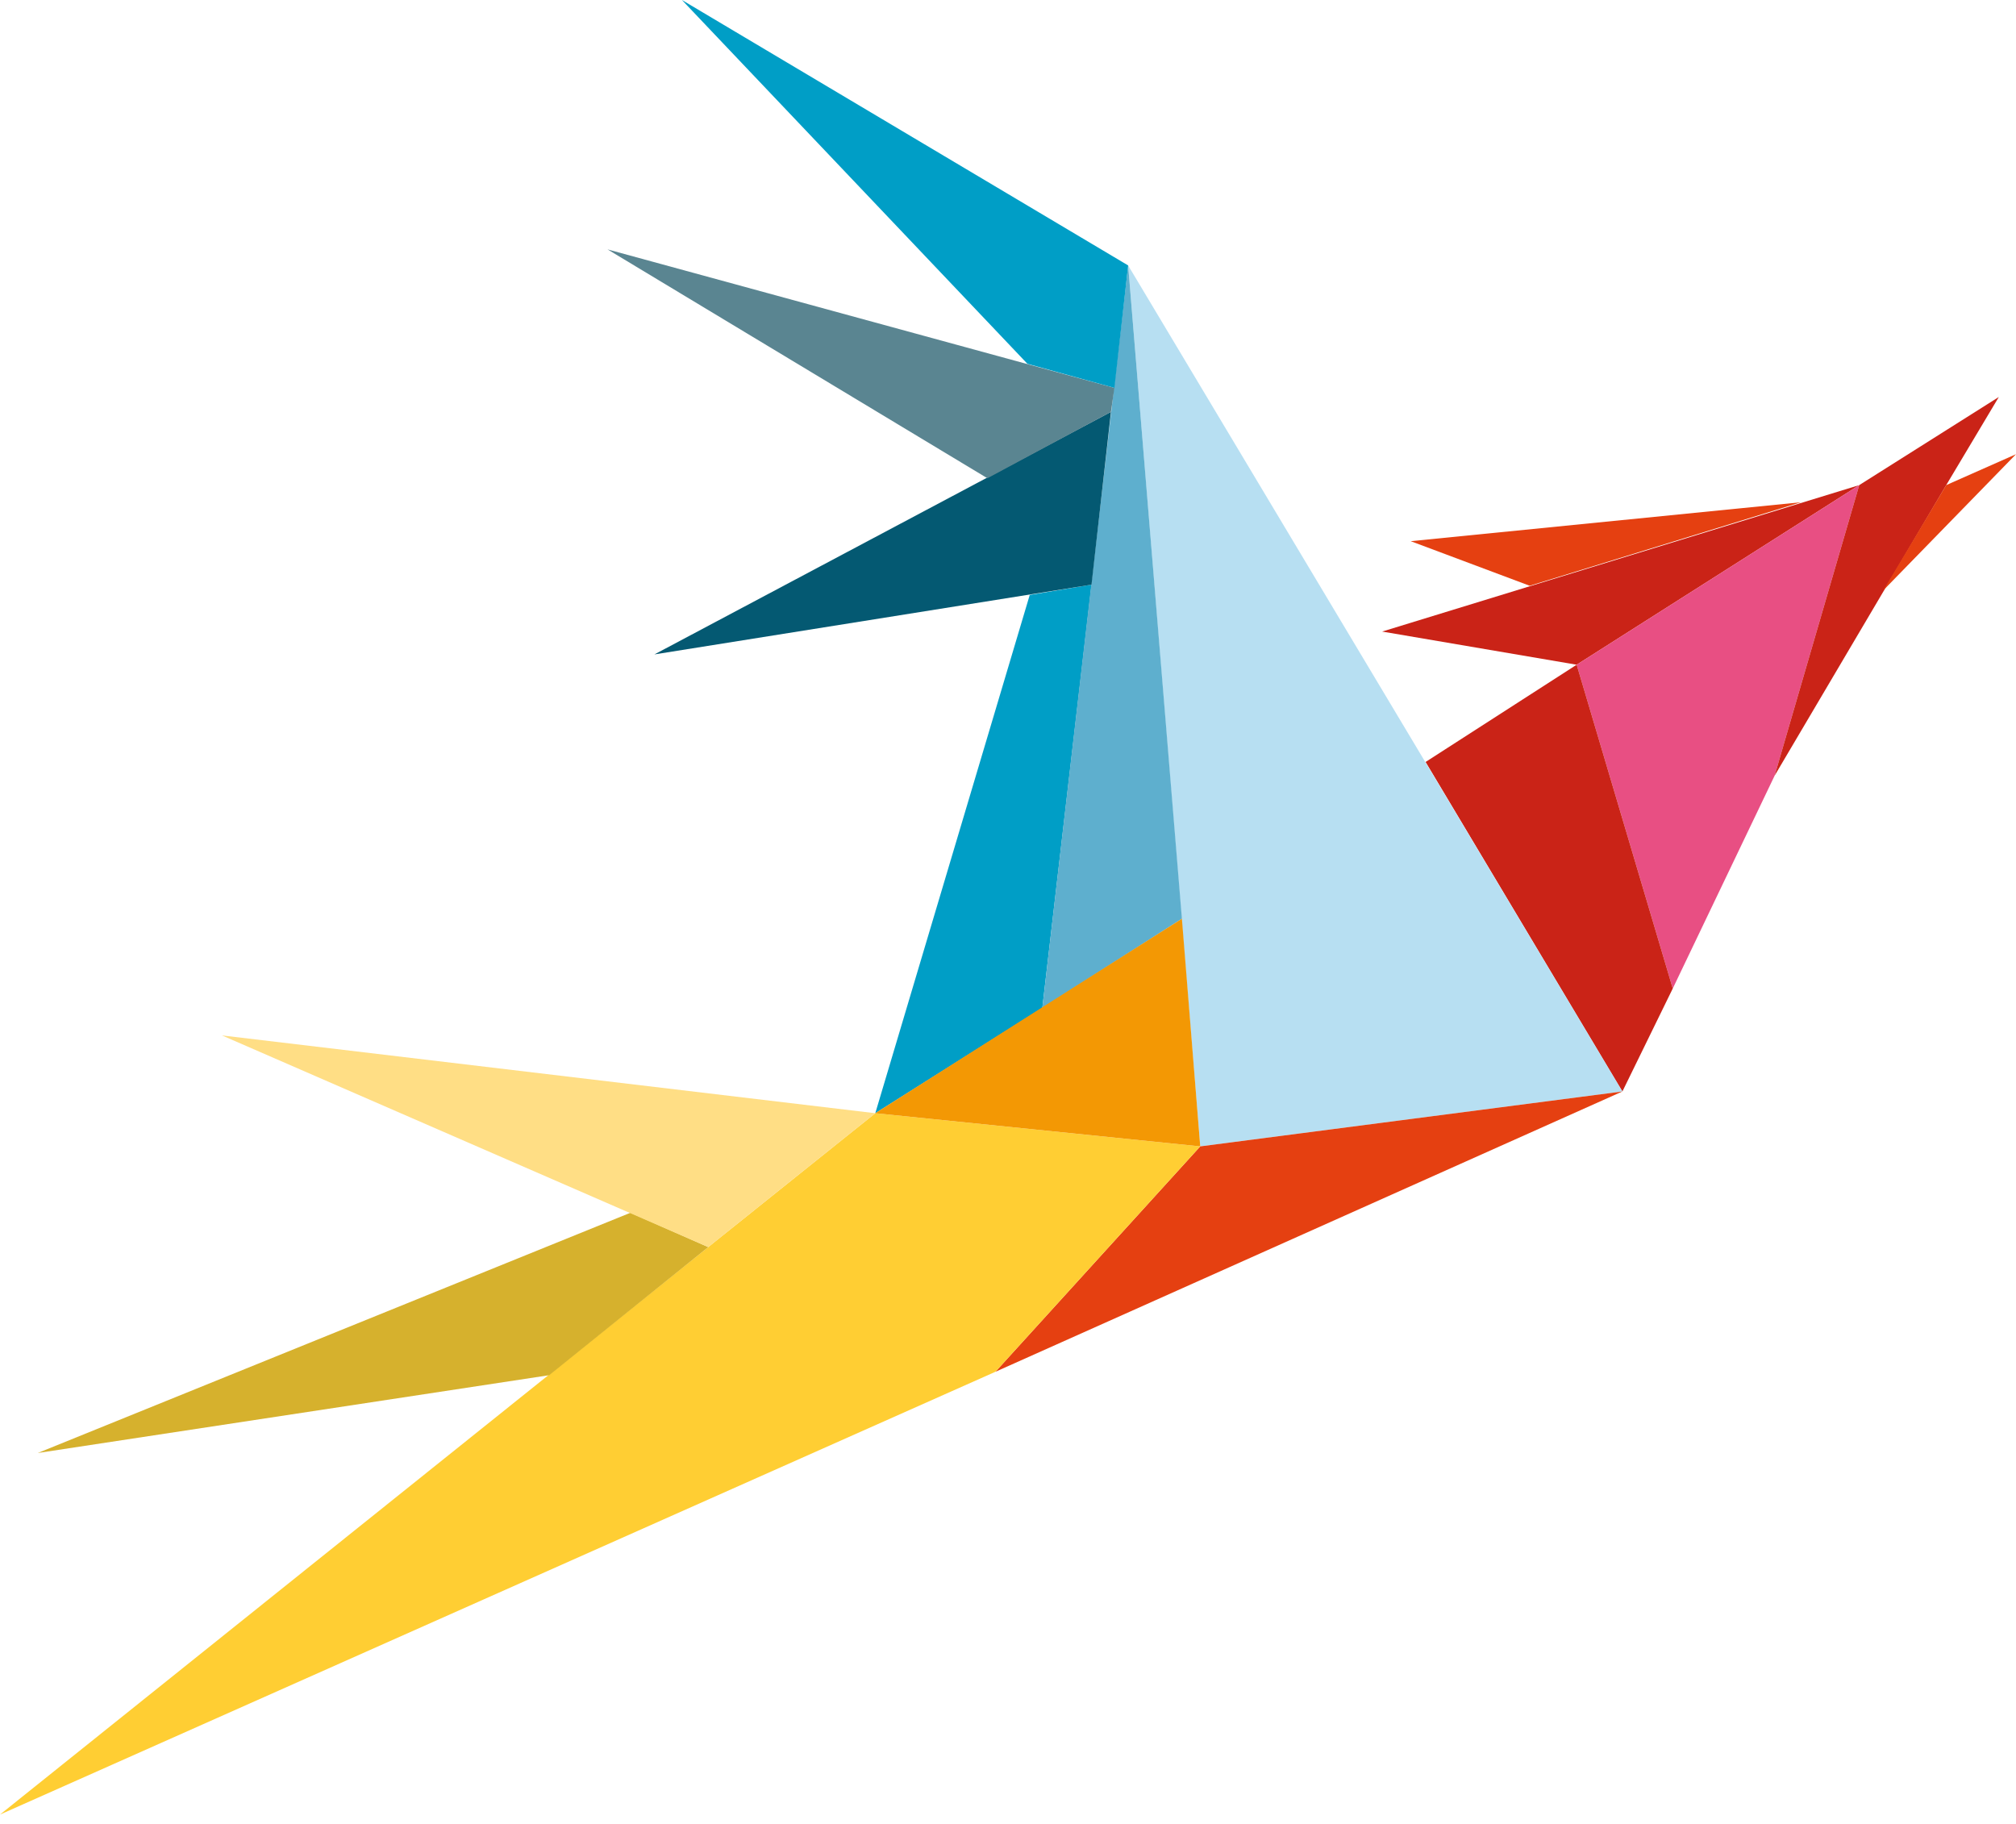
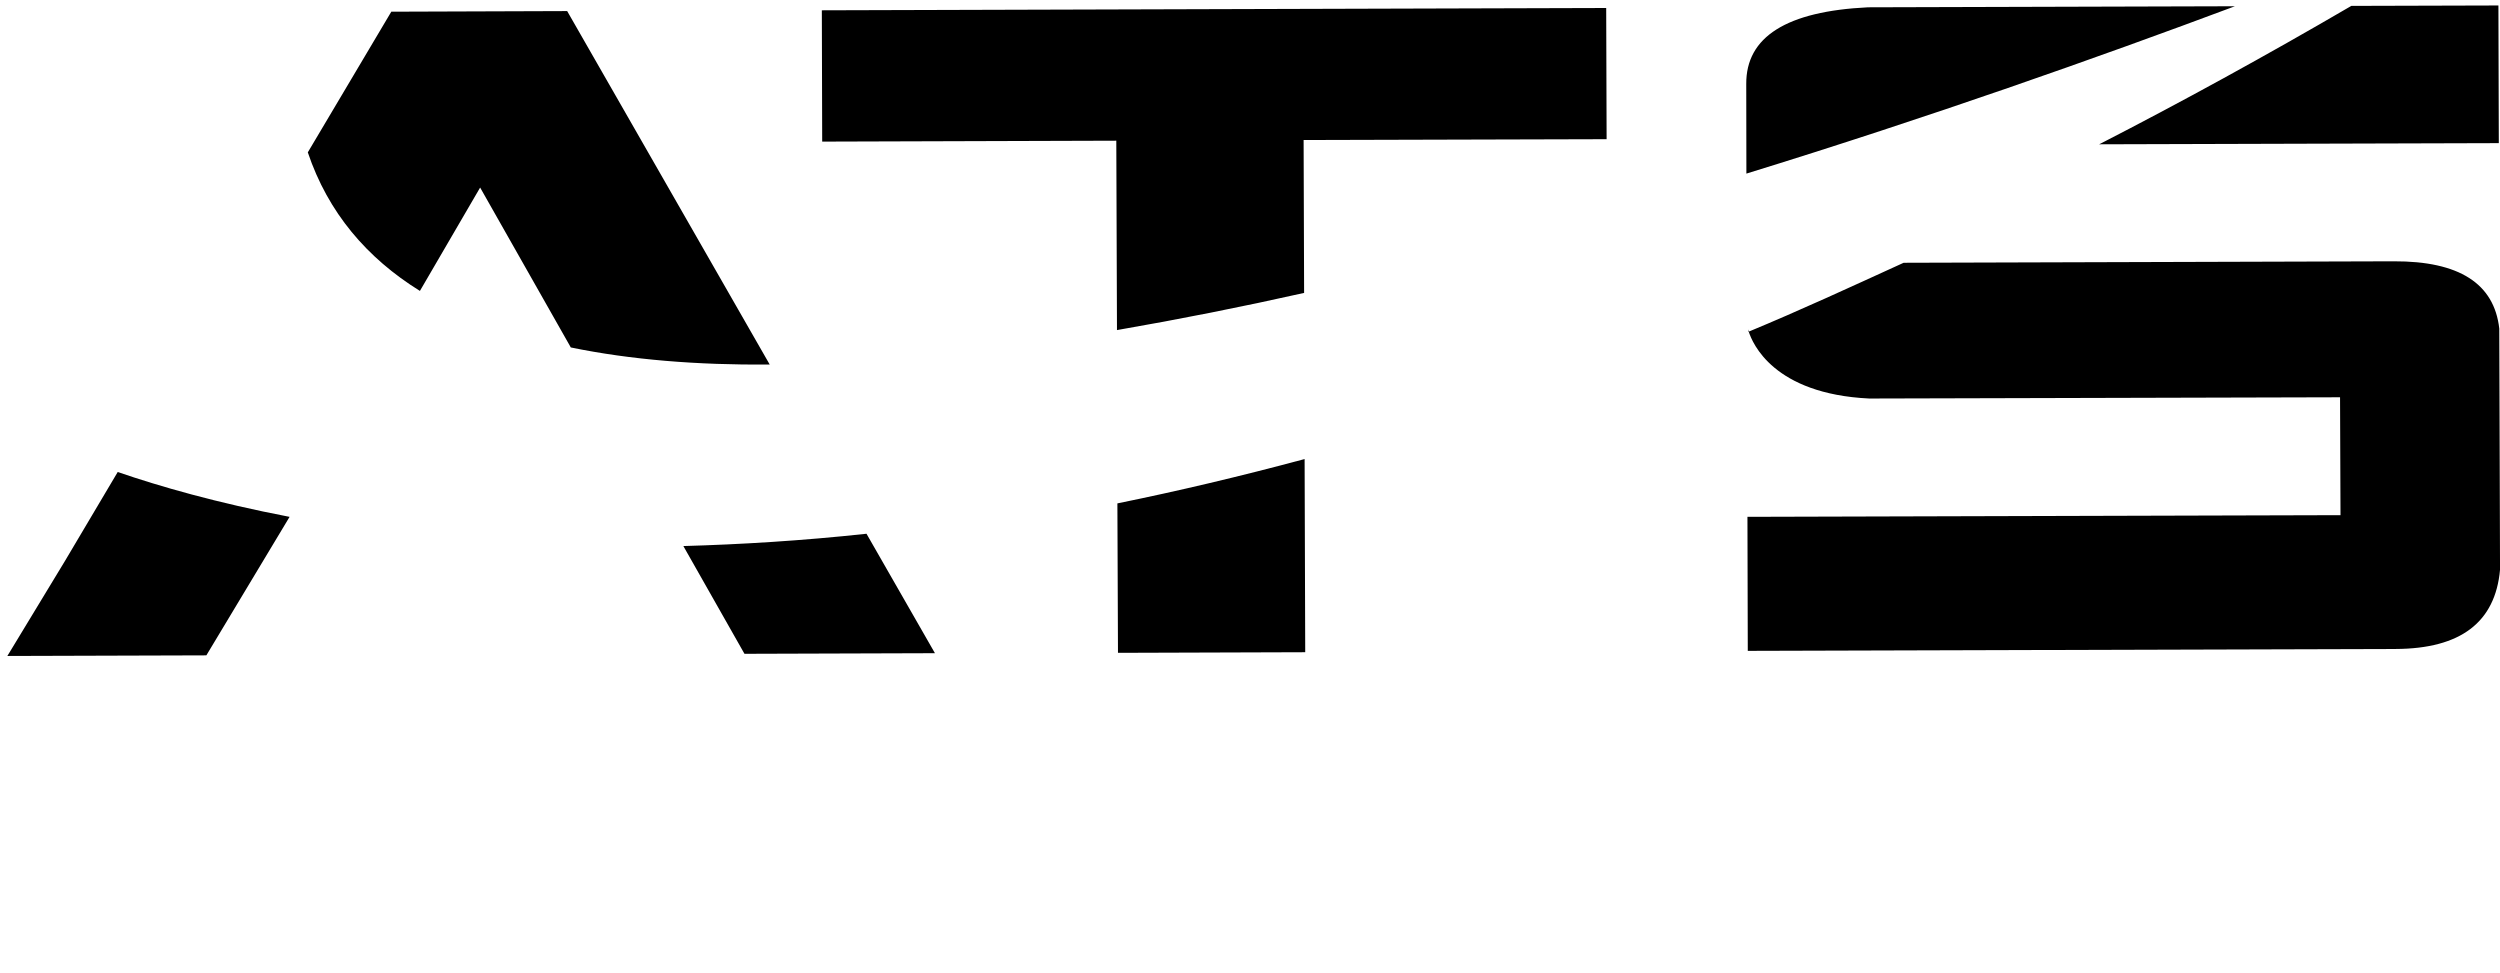
- <svg xmlns="http://www.w3.org/2000/svg" width="42" height="38" viewBox="0 0 42 38">
-   <path fill-rule="evenodd" clip-rule="evenodd" d="M28.795 13.158L38.734 10.107L32.847 13.849L28.795 13.158Z" fill="#CA2317" />
-   <path fill-rule="evenodd" clip-rule="evenodd" d="M34.849 20.595L32.847 13.849L38.734 10.107L36.971 16.161L34.849 20.595Z" fill="#E84F83" />
-   <path fill-rule="evenodd" clip-rule="evenodd" d="M41.642 8.271L40.546 10.107L36.971 16.161L38.734 10.107L41.642 8.271Z" fill="#CA2317" />
-   <path fill-rule="evenodd" clip-rule="evenodd" d="M42 9.463L39.235 12.3L40.546 10.107L42 9.463Z" fill="#E54011" />
-   <path fill-rule="evenodd" clip-rule="evenodd" d="M29.39 11.275L37.519 10.464L31.869 12.204L29.39 11.275Z" fill="#E54011" />
-   <path fill-rule="evenodd" clip-rule="evenodd" d="M29.7 15.875L32.847 13.849L34.849 20.595L33.8 22.74L29.7 15.875Z" fill="#CA2317" />
-   <path fill-rule="evenodd" clip-rule="evenodd" d="M25.005 23.884L23.503 5.53L33.8 22.74L25.005 23.884Z" fill="#B7DFF2" />
-   <path fill-rule="evenodd" clip-rule="evenodd" d="M20.738 28.58L25.005 23.884L33.8 22.74L20.738 28.58Z" fill="#E54011" />
-   <path fill-rule="evenodd" clip-rule="evenodd" d="M0 37.805L20.738 28.58L25.005 23.884L18.235 23.193L0 37.805Z" fill="#FFCE33" />
-   <path fill-rule="evenodd" clip-rule="evenodd" d="M0.787 30.272L11.442 28.651L14.755 25.982L13.134 25.267L0.787 30.272Z" fill="#D6B12D" />
-   <path fill-rule="evenodd" clip-rule="evenodd" d="M4.624 21.572L14.755 25.982L18.235 23.193L4.624 21.572Z" fill="#FFDE85" />
-   <path fill-rule="evenodd" clip-rule="evenodd" d="M22.74 12.18L21.453 12.395L18.235 23.193L21.715 21L22.74 12.18Z" fill="#009EC6" />
-   <path fill-rule="evenodd" clip-rule="evenodd" d="M24.623 19.141L21.715 21L23.503 5.53L24.623 19.141Z" fill="#5EAFCE" />
-   <path fill-rule="evenodd" clip-rule="evenodd" d="M13.634 13.634L22.74 12.181L23.145 8.581L13.634 13.634Z" fill="#045972" />
-   <path fill-rule="evenodd" clip-rule="evenodd" d="M12.657 5.196L20.571 9.964L23.145 8.581L23.217 8.081L12.657 5.196Z" fill="#5A8591" />
-   <path fill-rule="evenodd" clip-rule="evenodd" d="M14.207 0L21.405 7.58L23.217 8.081L23.503 5.53L14.207 0Z" fill="#009EC6" />
-   <path fill-rule="evenodd" clip-rule="evenodd" d="M18.235 23.193L24.623 19.141L25.005 23.884L18.235 23.193Z" fill="#F39804" />
+ <svg xmlns="http://www.w3.org/2000/svg" viewBox="0 0 90 35" preserveAspectRatio="xMidYMid meet">
+   <path d="m 14.087,0.421 -3.006,5.064 c 0.73,2.166 2.123,3.801 4.036,4.988 l 2.168,-3.721 3.264,5.756 c 2.153,0.444 4.557,0.637 7.161,0.616 l -7.292,-12.725 z m 43.736,-0.133 -28.237,0.083 0.013,4.727 10.588,-0.033 0.024,6.818 a 139.613,139.613 0 0 0 6.737,-1.338 l -0.018,-5.504 10.908,-0.03 z m -33.222,19.37 2.2,3.879 6.857,-0.022 -2.464,-4.3 c -2.33,0.252 -4.527,0.384 -6.593,0.443 z M 10.425,18.607 C 7.794,18.101 5.736,17.508 4.238,16.992 l -1.897,3.199 -2.076,3.424 7.164,-0.022 z m 52.511,-6.659 c 0,-0.007 0.008,-0.007 0.018,-0.008 -0.036,-0.11 -0.029,-0.117 -0.018,0.008 z m -0.016,11.483 23.328,-0.068 c 2.331,-0.011 3.582,-0.957 3.753,-2.853 l -0.027,-8.681 c -0.183,-1.623 -1.447,-2.431 -3.799,-2.422 l -17.644,0.053 c -1.914,0.874 -3.743,1.719 -5.577,2.479 0.134,0.412 0.883,2.241 4.338,2.408 l 16.95,-0.045 0.016,4.244 -21.35,0.06 z m 27.023,-23.234 -5.295,0.015 c -3.106,1.813 -6.136,3.471 -9.077,4.983 l 14.386,-0.042 z m -42.977,16.329 c -2.331,0.626 -4.58,1.157 -6.74,1.596 l 0.021,5.38 6.741,-0.022 z M 67.248,0.263 c -2.93,0.142 -4.394,1.063 -4.383,2.761 l 0.005,3.226 c 6.566,-2.024 12.679,-4.188 17.588,-6.025 z" fill="currentColor" />
</svg>
